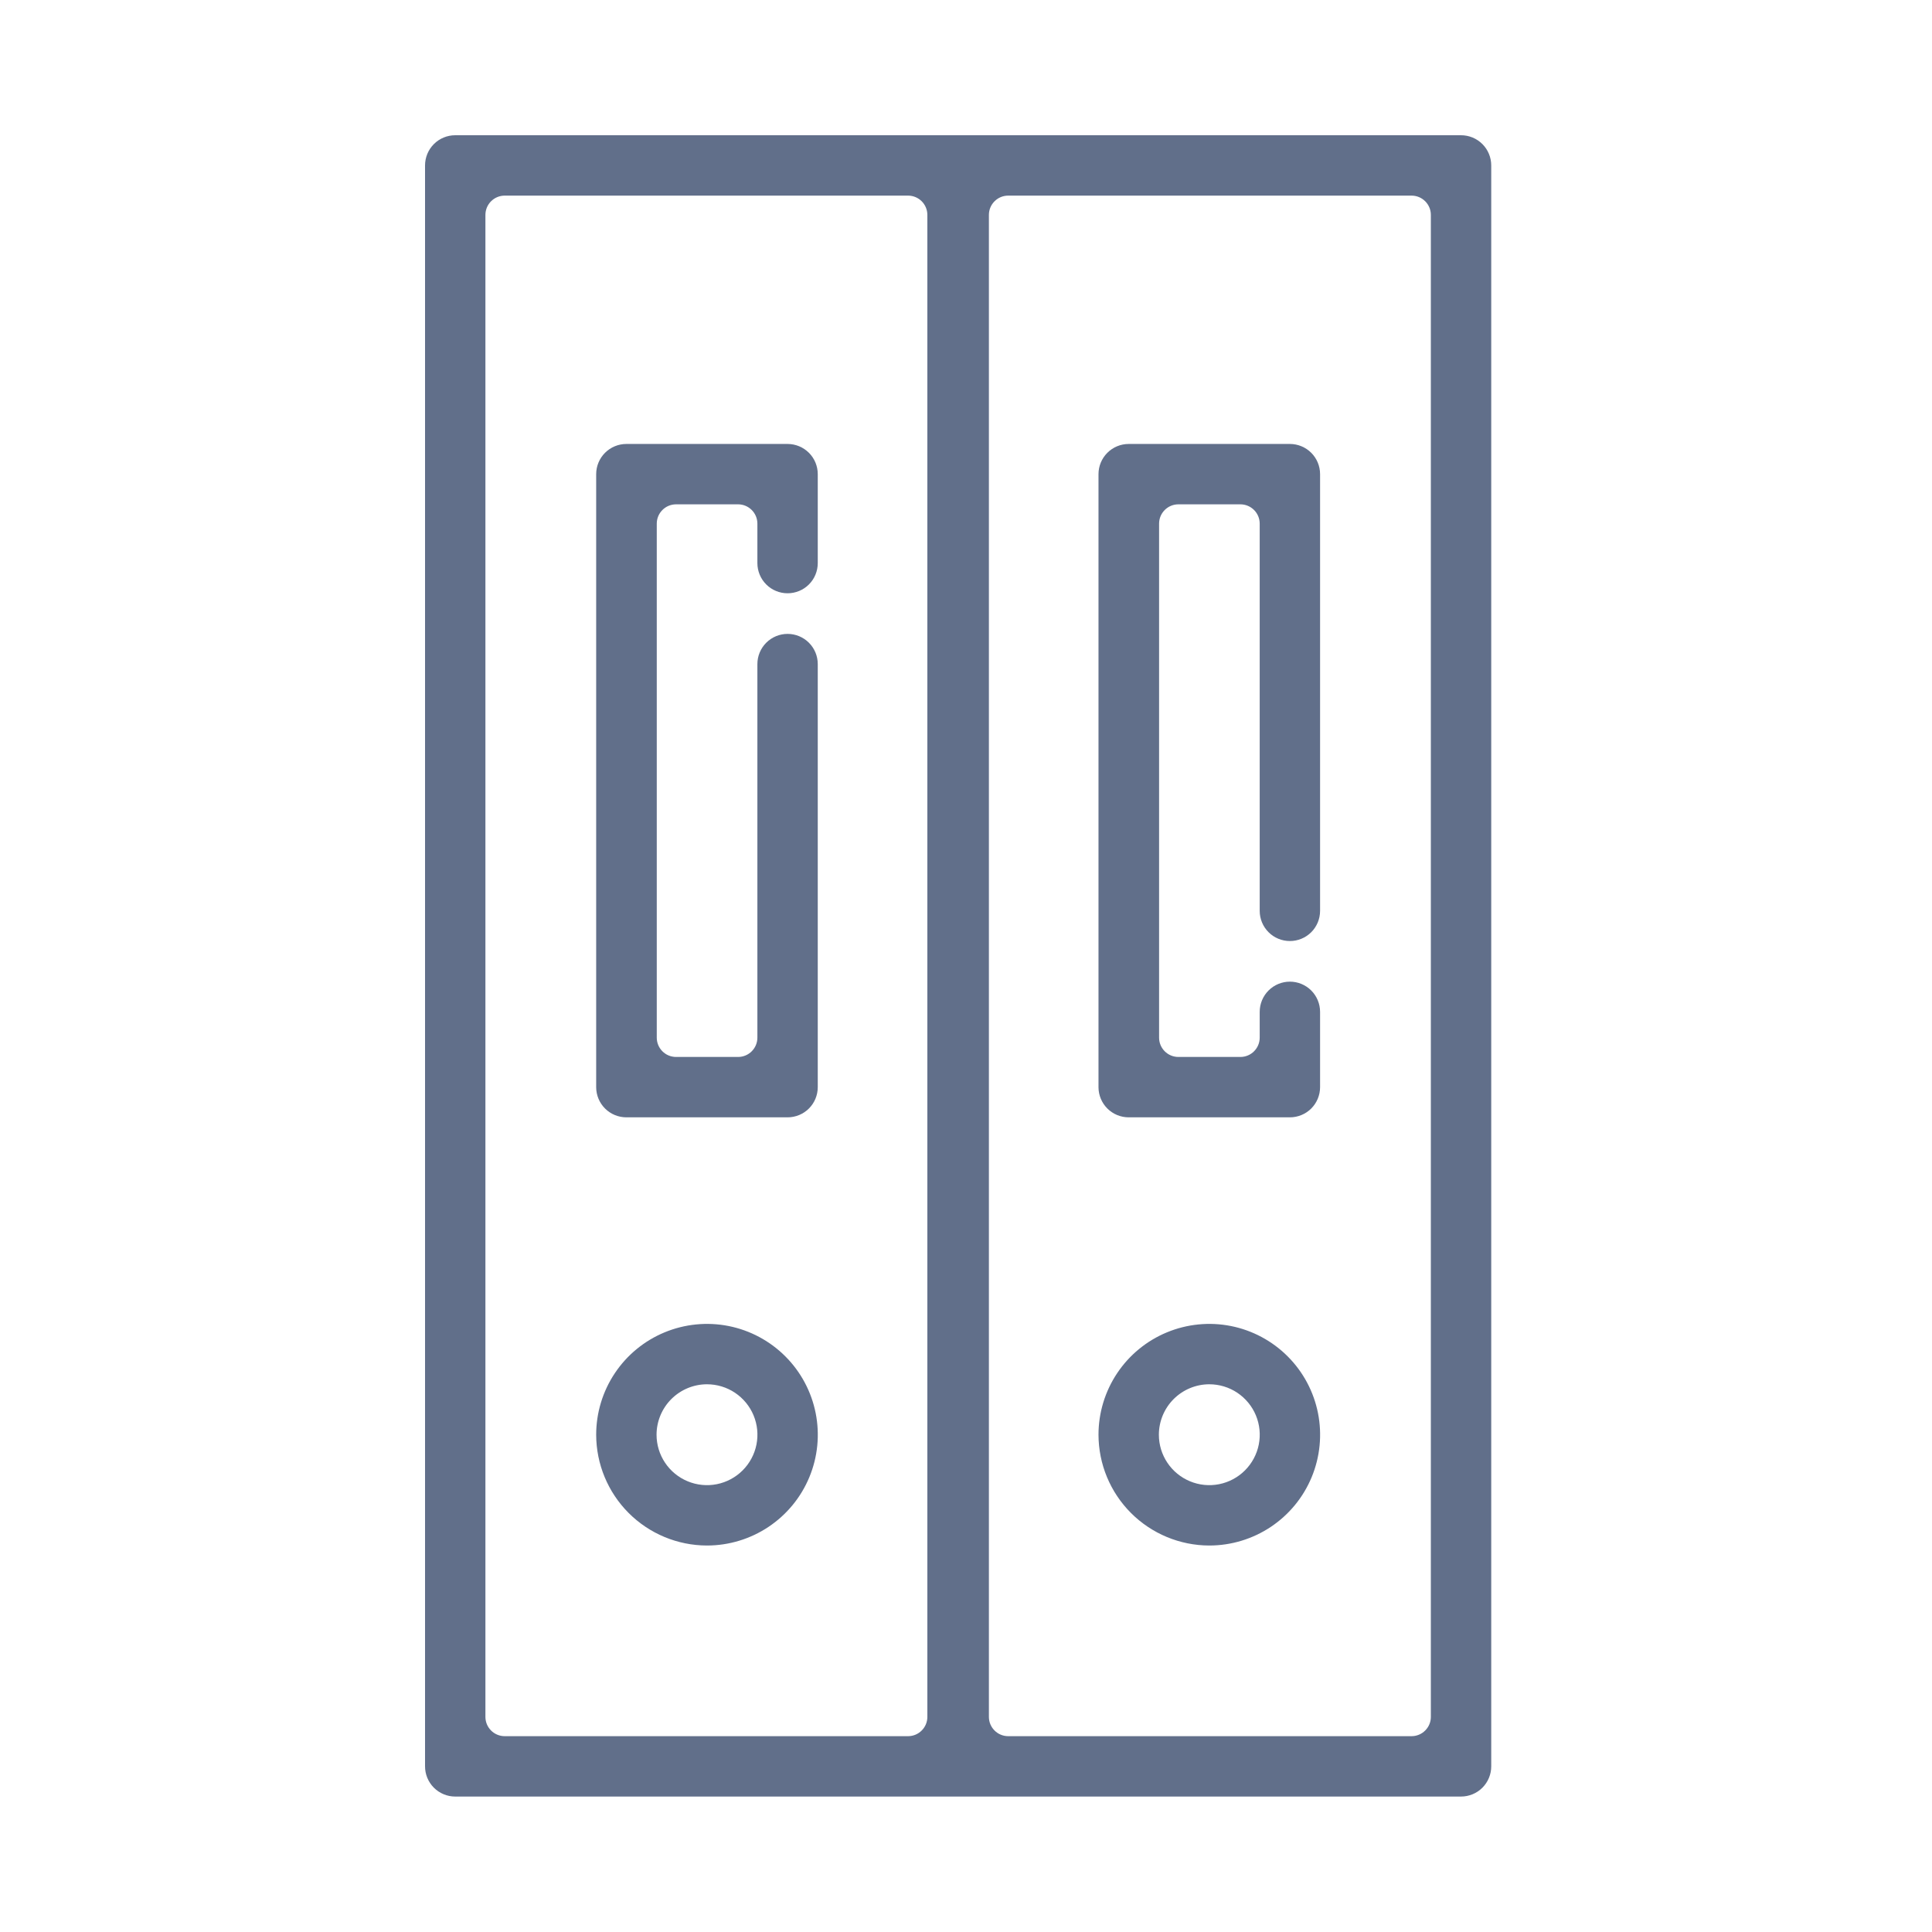
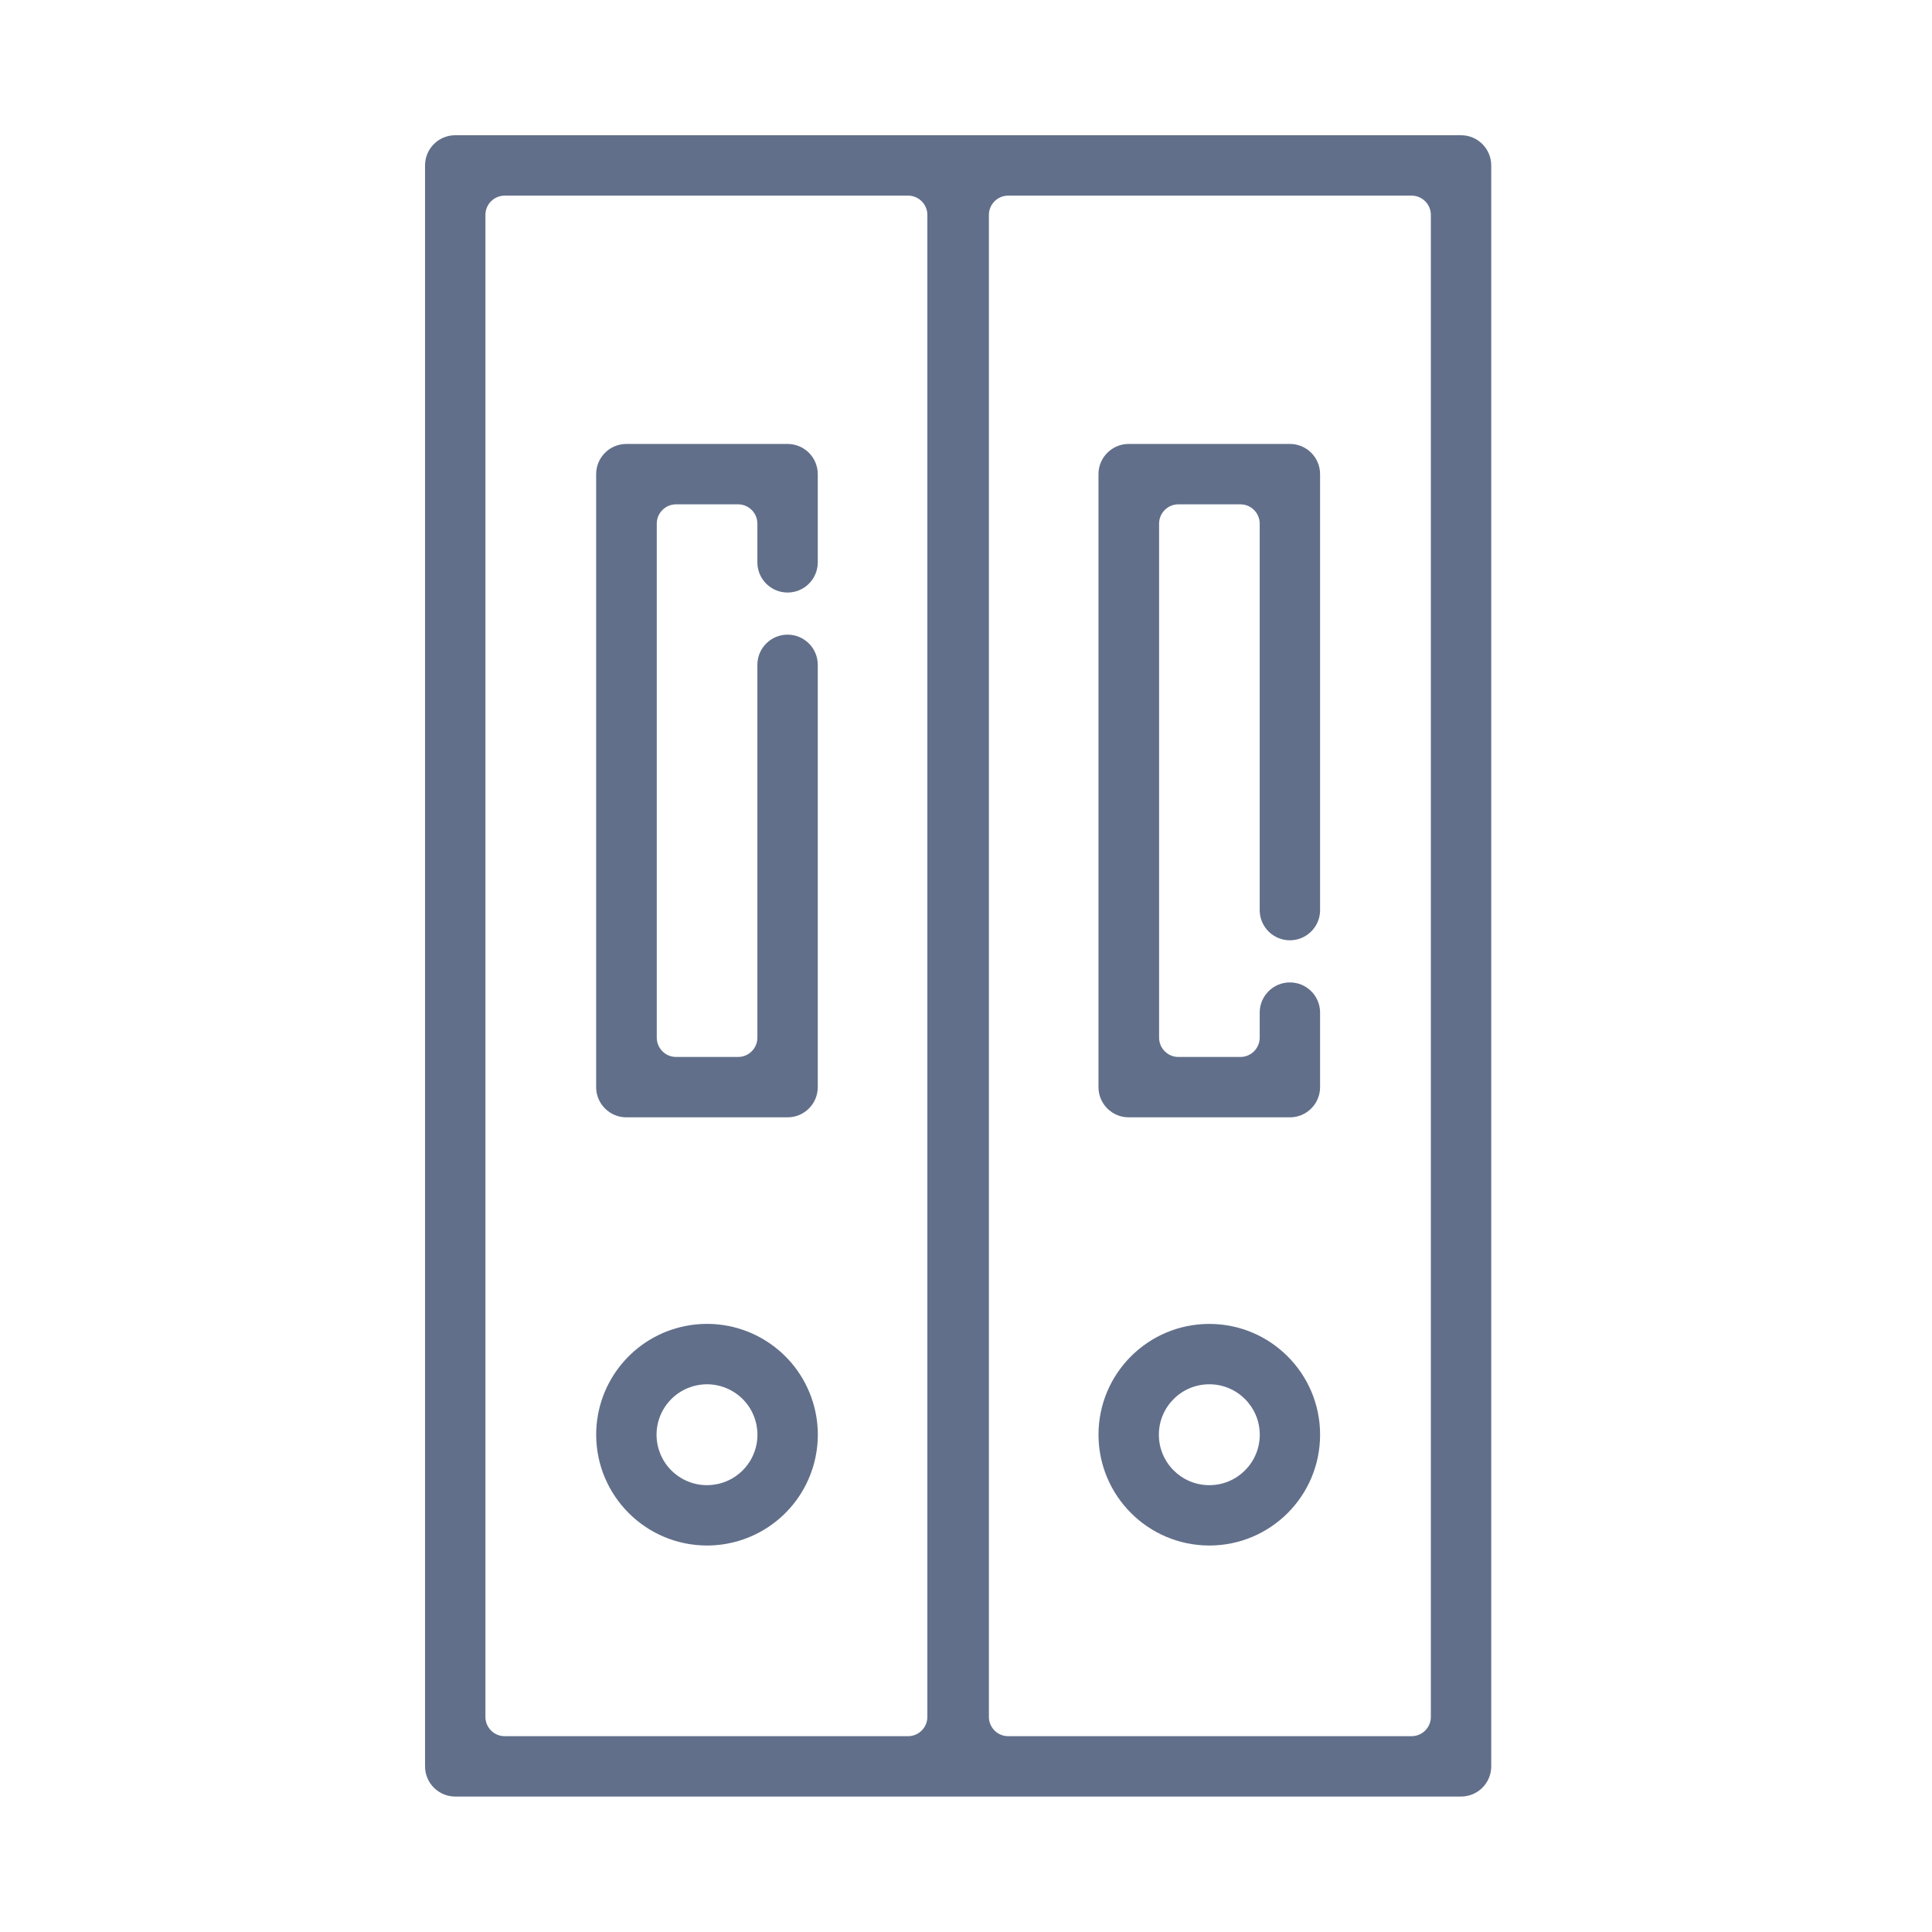
- <svg xmlns="http://www.w3.org/2000/svg" width="100" height="100" viewBox="0 0 100 100" fill="none">
-   <path fill-rule="evenodd" clip-rule="evenodd" d="M39.779 79.03C38.835 79.66 37.726 79.996 36.592 79.996C35.072 79.993 33.615 79.388 32.54 78.313C31.465 77.238 30.861 75.781 30.858 74.261C30.858 73.126 31.195 72.017 31.825 71.074C32.455 70.131 33.351 69.396 34.399 68.962C35.448 68.528 36.601 68.414 37.714 68.635C38.826 68.857 39.848 69.403 40.65 70.206C41.452 71.008 41.998 72.03 42.219 73.143C42.44 74.256 42.327 75.409 41.892 76.457C41.458 77.505 40.722 78.4 39.779 79.03ZM38.043 72.089C37.613 71.802 37.108 71.65 36.592 71.65C35.9 71.651 35.237 71.927 34.748 72.416C34.259 72.905 33.984 73.569 33.983 74.261C33.983 74.777 34.136 75.282 34.423 75.711C34.71 76.14 35.118 76.475 35.595 76.672C36.072 76.87 36.597 76.922 37.104 76.821C37.61 76.72 38.075 76.471 38.44 76.106C38.805 75.74 39.054 75.275 39.154 74.769C39.255 74.262 39.203 73.737 39.005 73.26C38.807 72.783 38.472 72.376 38.043 72.089Z" fill="#616F8A" />
-   <path d="M32.421 57.833H40.765C41.179 57.833 41.577 57.669 41.87 57.376C42.163 57.083 42.327 56.685 42.327 56.271V34.373C42.327 33.959 42.163 33.561 41.87 33.268C41.577 32.975 41.179 32.81 40.765 32.81C40.35 32.81 39.953 32.975 39.66 33.268C39.367 33.561 39.202 33.959 39.202 34.373V53.708C39.202 54.261 38.754 54.708 38.202 54.708H34.994C34.441 54.708 33.994 54.261 33.994 53.708V27.104C33.994 26.552 34.441 26.104 34.994 26.104H38.202C38.754 26.104 39.202 26.552 39.202 27.104V29.146C39.202 29.56 39.367 29.958 39.66 30.251C39.953 30.544 40.35 30.708 40.765 30.708C41.179 30.708 41.577 30.544 41.87 30.251C42.163 29.958 42.327 29.56 42.327 29.146V24.542C42.327 24.127 42.163 23.73 41.87 23.437C41.577 23.144 41.179 22.979 40.765 22.979H32.421C32.007 22.979 31.609 23.144 31.316 23.437C31.023 23.73 30.858 24.127 30.858 24.542V56.281C30.861 56.694 31.027 57.089 31.32 57.38C31.612 57.67 32.008 57.833 32.421 57.833Z" fill="#616F8A" />
-   <path fill-rule="evenodd" clip-rule="evenodd" d="M62.592 79.996C63.726 79.996 64.835 79.66 65.779 79.03C66.722 78.4 67.458 77.505 67.892 76.457C68.326 75.409 68.44 74.256 68.219 73.143C67.998 72.03 67.452 71.008 66.65 70.206C65.848 69.403 64.826 68.857 63.714 68.635C62.601 68.414 61.448 68.528 60.399 68.962C59.351 69.396 58.455 70.131 57.825 71.074C57.195 72.017 56.858 73.126 56.858 74.261C56.861 75.781 57.465 77.238 58.54 78.313C59.615 79.388 61.072 79.993 62.592 79.996ZM62.592 71.65C63.108 71.65 63.613 71.802 64.043 72.089C64.472 72.376 64.807 72.783 65.005 73.26C65.203 73.737 65.255 74.262 65.154 74.769C65.054 75.275 64.805 75.74 64.44 76.106C64.075 76.471 63.61 76.72 63.104 76.821C62.597 76.922 62.072 76.87 61.595 76.672C61.118 76.475 60.71 76.14 60.423 75.711C60.136 75.282 59.983 74.777 59.983 74.261C59.984 73.569 60.259 72.905 60.748 72.416C61.237 71.927 61.9 71.651 62.592 71.65Z" fill="#616F8A" />
-   <path d="M58.421 57.833H66.765C67.179 57.833 67.576 57.669 67.87 57.376C68.162 57.083 68.327 56.685 68.327 56.271V52.373C68.327 51.959 68.162 51.561 67.87 51.268C67.576 50.975 67.179 50.81 66.765 50.81C66.35 50.81 65.953 50.975 65.66 51.268C65.367 51.561 65.202 51.959 65.202 52.373V53.708C65.202 54.261 64.754 54.708 64.202 54.708H60.994C60.441 54.708 59.994 54.261 59.994 53.708V27.104C59.994 26.552 60.441 26.104 60.994 26.104H64.202C64.754 26.104 65.202 26.552 65.202 27.104V47.146C65.202 47.56 65.367 47.958 65.66 48.251C65.953 48.544 66.35 48.708 66.765 48.708C67.179 48.708 67.576 48.544 67.87 48.251C68.162 47.958 68.327 47.56 68.327 47.146V24.542C68.327 24.127 68.162 23.73 67.87 23.437C67.576 23.144 67.179 22.979 66.765 22.979H58.421C58.007 22.979 57.609 23.144 57.316 23.437C57.023 23.73 56.858 24.127 56.858 24.542V56.281C56.861 56.694 57.027 57.089 57.32 57.38C57.612 57.67 58.008 57.833 58.421 57.833Z" fill="#616F8A" />
-   <path fill-rule="evenodd" clip-rule="evenodd" d="M75.623 7H23.562C23.148 7 22.751 7.164 22.458 7.457C22.165 7.75 22 8.148 22 8.562V91.416C21.999 91.623 22.038 91.827 22.116 92.018C22.194 92.208 22.309 92.382 22.454 92.528C22.599 92.674 22.772 92.79 22.962 92.869C23.152 92.949 23.357 92.989 23.562 92.989H75.623C76.037 92.989 76.435 92.825 76.728 92.532C77.021 92.239 77.186 91.841 77.186 91.427V8.562C77.186 8.148 77.021 7.75 76.728 7.457C76.435 7.164 76.037 7 75.623 7ZM48 11.125C48 10.572 47.552 10.125 47 10.125H26.125C25.573 10.125 25.125 10.572 25.125 11.125V88.864C25.125 89.417 25.573 89.864 26.125 89.864H47C47.552 89.864 48 89.417 48 88.864V11.125ZM52.185 89.864C51.633 89.864 51.185 89.417 51.185 88.864V11.125C51.185 10.572 51.633 10.125 52.185 10.125H73.061C73.613 10.125 74.061 10.572 74.061 11.125V88.864C74.061 89.417 73.613 89.864 73.061 89.864H52.185Z" fill="#616F8A" />
+ <svg xmlns="http://www.w3.org/2000/svg" width="100" height="100" fill="none">
+   <path fill-rule="evenodd" clip-rule="evenodd" d="M39.779 79.03a5.735 5.735 0 0 1-3.187.966 5.744 5.744 0 0 1-5.734-5.735 5.736 5.736 0 1 1 8.92 4.77zm-1.736-6.94a2.61 2.61 0 1 0-2.898 4.343 2.61 2.61 0 0 0 2.898-4.344z" fill="#616F8A" />
+   <path d="M32.42 57.833h8.345a1.563 1.563 0 0 0 1.562-1.562V34.373a1.563 1.563 0 0 0-3.125 0v19.335a1 1 0 0 1-1 1h-3.208a1 1 0 0 1-1-1V27.104a1 1 0 0 1 1-1h3.208a1 1 0 0 1 1 1v2.042a1.563 1.563 0 0 0 3.125 0v-4.604a1.562 1.562 0 0 0-1.562-1.563H32.42a1.563 1.563 0 0 0-1.563 1.563v31.74a1.563 1.563 0 0 0 1.563 1.551z" fill="#616F8A" />
+   <path fill-rule="evenodd" clip-rule="evenodd" d="M62.592 79.996a5.735 5.735 0 1 0-5.734-5.735 5.744 5.744 0 0 0 5.734 5.735zm0-8.346a2.61 2.61 0 1 1 .004 5.222 2.61 2.61 0 0 1-.004-5.222z" fill="#616F8A" />
+   <path d="M58.42 57.833h8.345a1.562 1.562 0 0 0 1.562-1.562v-3.898a1.563 1.563 0 0 0-3.125 0v1.335a1 1 0 0 1-1 1h-3.208a1 1 0 0 1-1-1V27.104a1 1 0 0 1 1-1h3.208a1 1 0 0 1 1 1v20.042a1.563 1.563 0 0 0 3.125 0V24.542a1.562 1.562 0 0 0-1.562-1.563H58.42a1.563 1.563 0 0 0-1.563 1.563v31.74a1.563 1.563 0 0 0 1.563 1.551z" fill="#616F8A" />
+   <path fill-rule="evenodd" clip-rule="evenodd" d="M75.623 7h-52.06A1.562 1.562 0 0 0 22 8.562v82.854a1.564 1.564 0 0 0 1.563 1.573h52.06a1.563 1.563 0 0 0 1.563-1.562V8.562A1.563 1.563 0 0 0 75.623 7zM48 11.125a1 1 0 0 0-1-1H26.125a1 1 0 0 0-1 1v77.74a1 1 0 0 0 1 1H47a1 1 0 0 0 1-1v-77.74zm4.185 78.74a1 1 0 0 1-1-1v-77.74a1 1 0 0 1 1-1h20.876a1 1 0 0 1 1 1v77.74a1 1 0 0 1-1 1H52.184z" fill="#616F8A" />
</svg>
